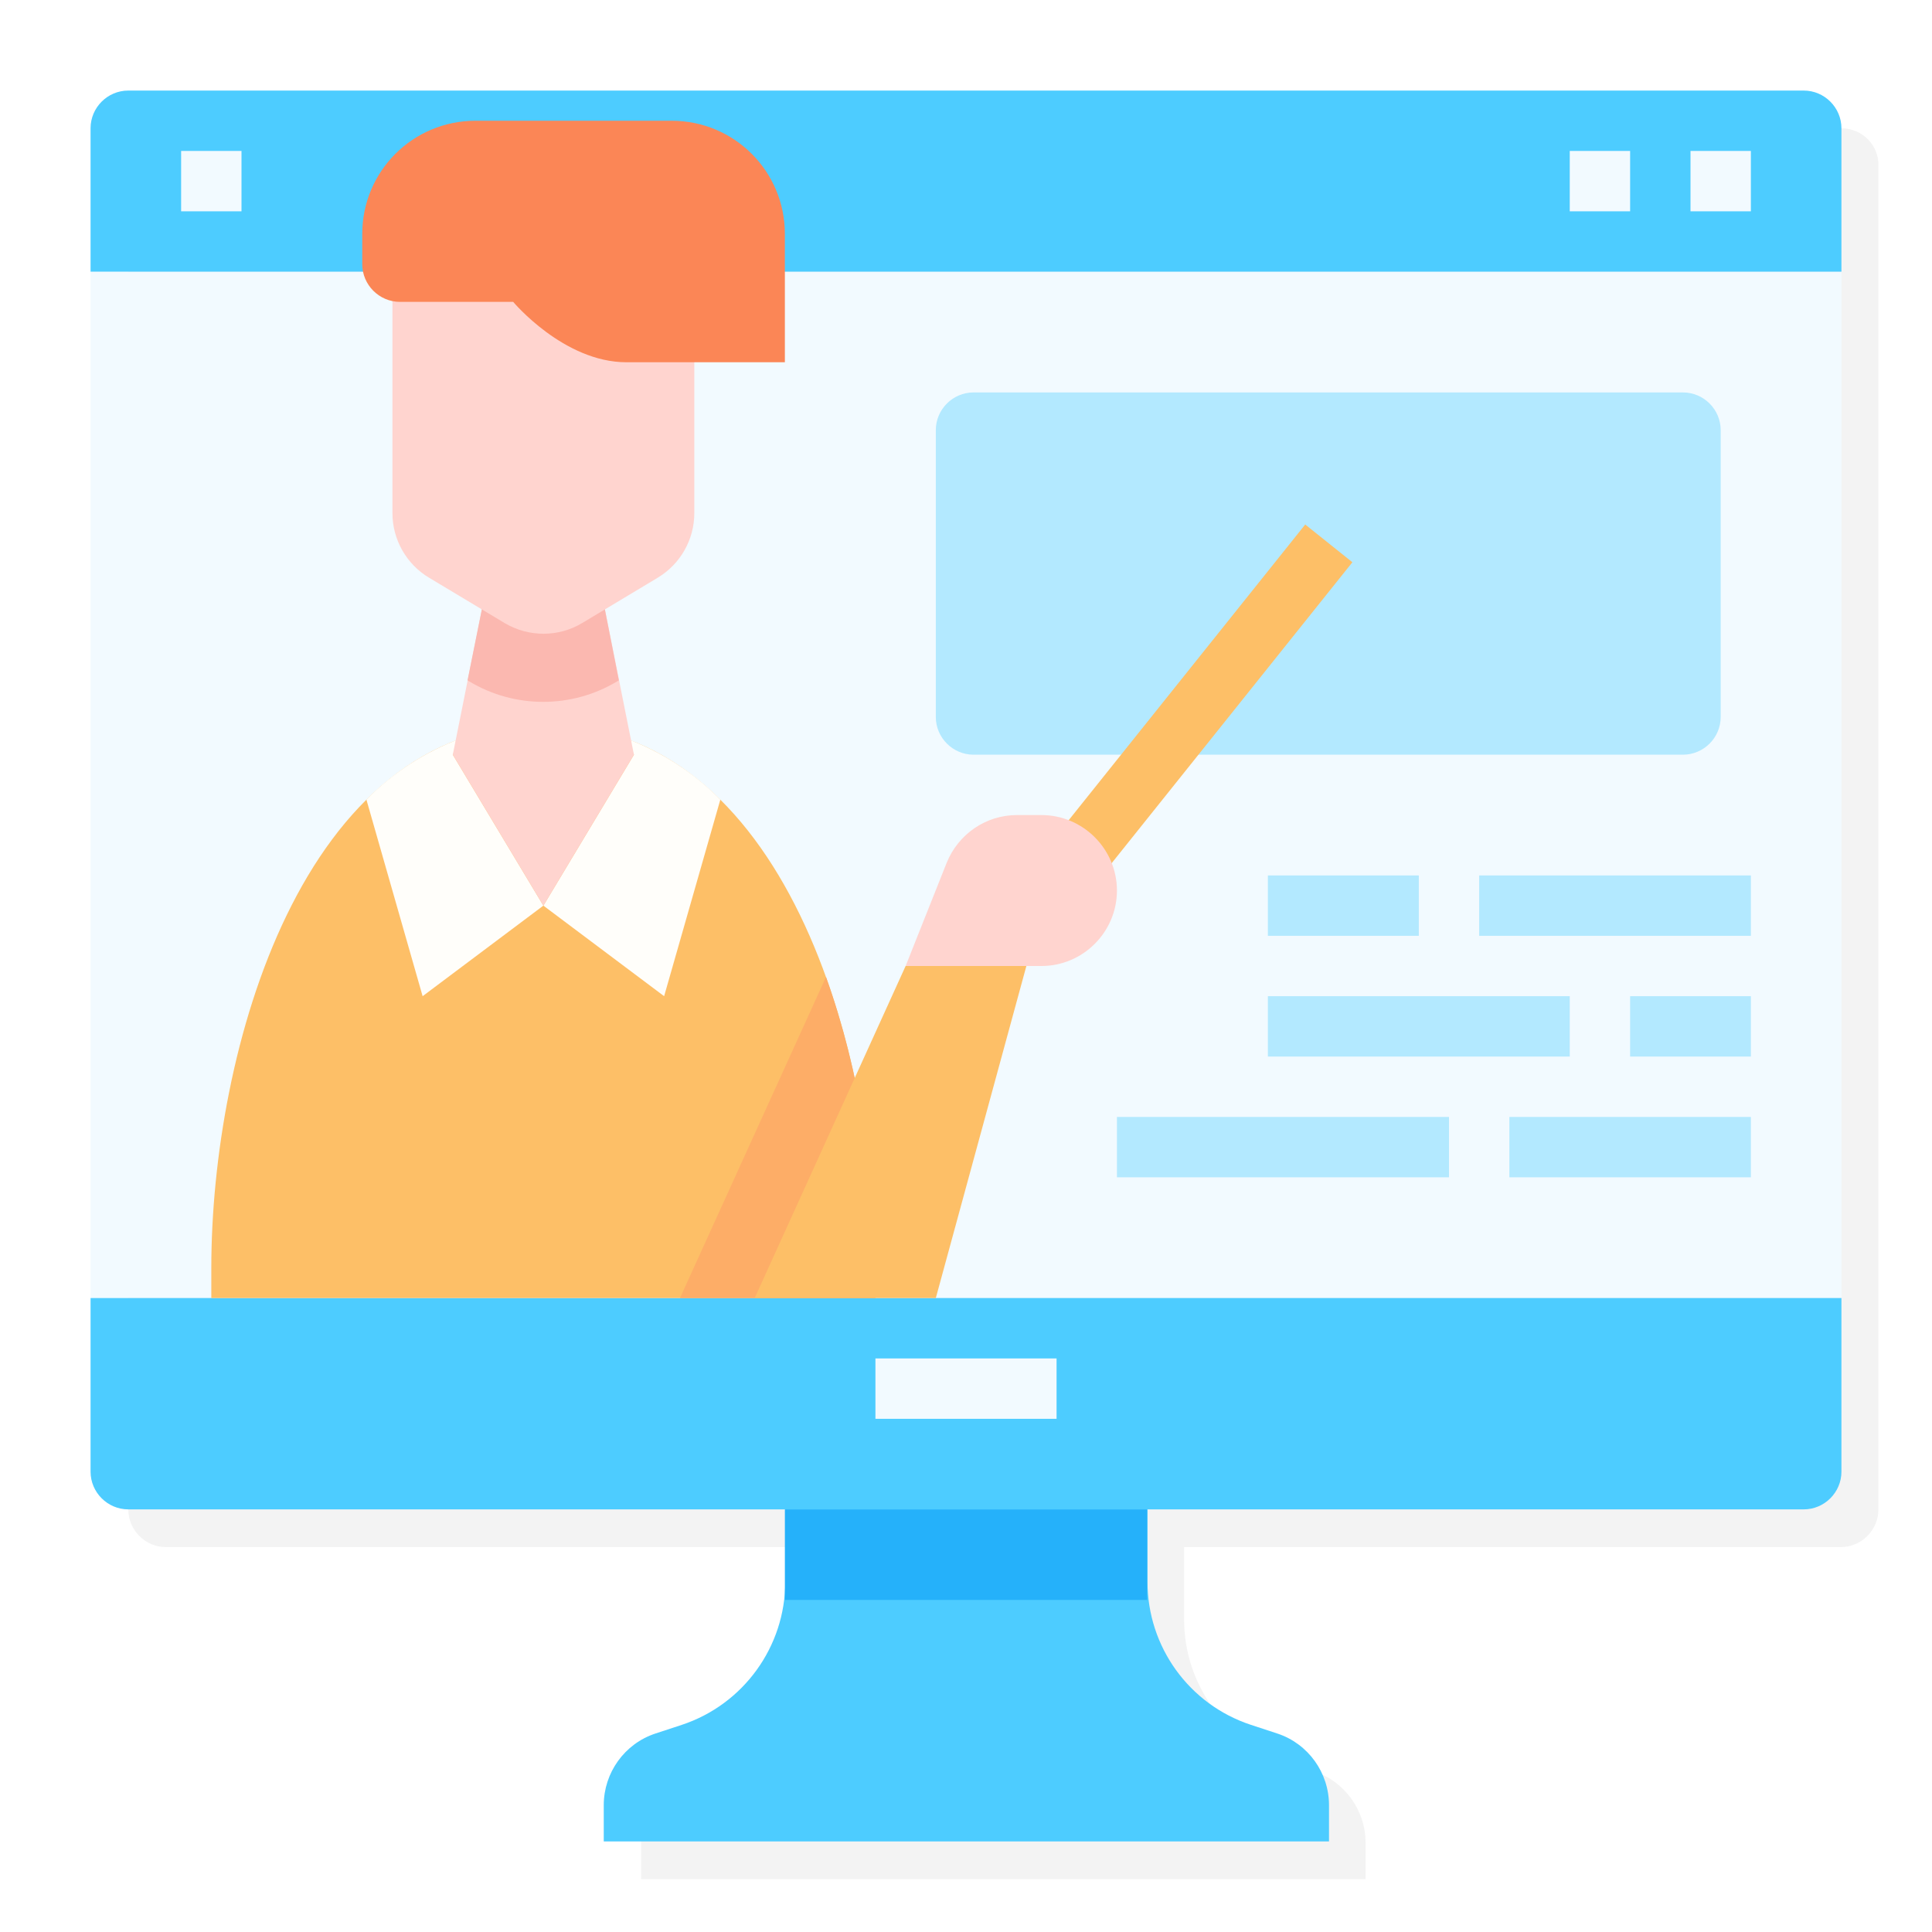
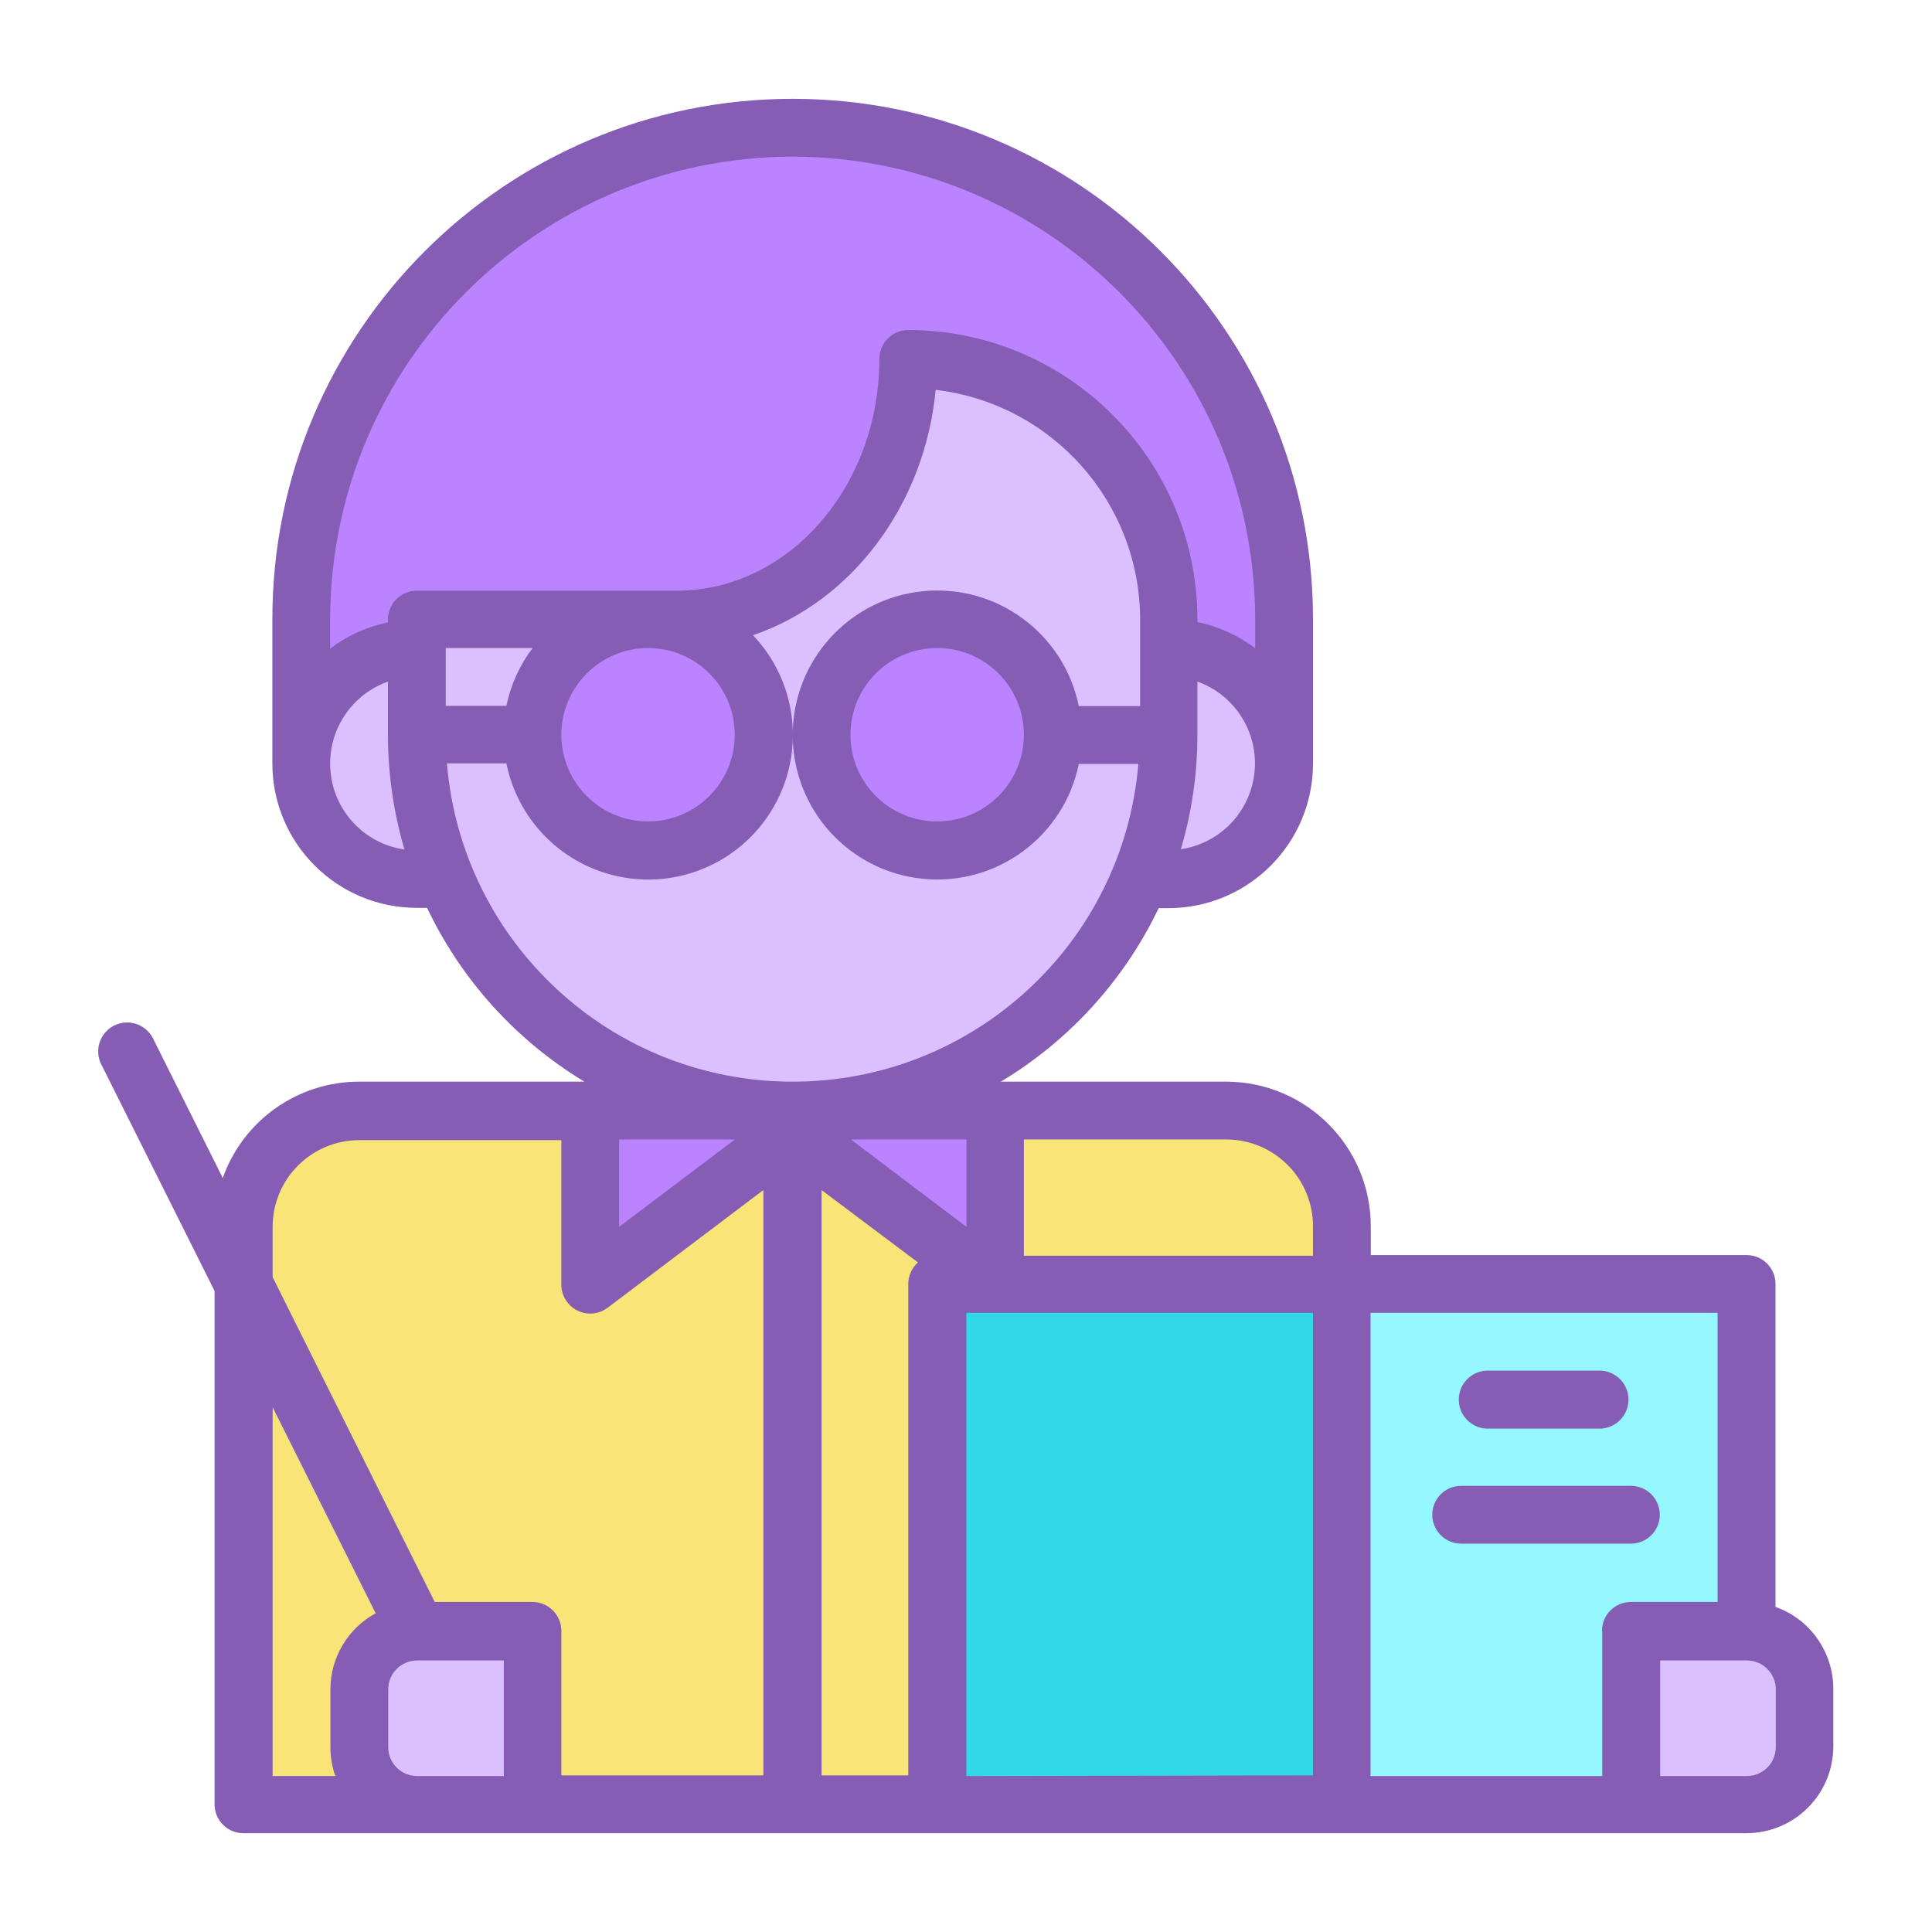
- <svg xmlns="http://www.w3.org/2000/svg" version="1.1" id="Flat" x="0px" y="0px" viewBox="0 0 512 512" style="enable-background:new 0 0 512 512;" xml:space="preserve">
-   <style type="text/css">
- 	.st0{opacity:5.000000e-02;}
- 	.st1{fill:#F2FAFF;}
- 	.st2{fill:#B3E9FF;}
- 	.st3{fill:#FDBF67;}
- 	.st4{fill:#4DCCFF;}
- 	.st5{fill:#25B1FA;}
- 	.st6{fill:#FFFEFA;}
- 	.st7{fill:#FFD4CF;}
- 	.st8{fill:#FBB8B0;}
- 	.st9{fill:#FDAD67;}
- 	.st10{fill:#FB8656;}
- </style>
-   <path class="st0" d="M488,34H44c-5.5,0-10,4.5-10,10v38v272v46c0,5.5,4.5,10,10,10h174v19.2c0,17.2-11,32.5-27.4,37.9l-7,2.3  c-8.2,2.7-13.7,10.4-13.7,19v9.6h192v-9.6c0-8.6-5.5-16.3-13.7-19l-7-2.3c-16.3-5.4-27.4-20.7-27.4-37.9V410h174c5.5,0,10-4.5,10-10  v-46V82V44C498,38.5,493.5,34,488,34z" />
-   <g>
-     <g>
-       <path class="st1" d="M24,72h464v272H24V72z" />
-       <path class="st2" d="M258,104h188c5.5,0,10,4.5,10,10v76c0,5.5-4.5,10-10,10H258c-5.5,0-10-4.5-10-10v-76    C248,108.5,252.5,104,258,104z" />
-       <path class="st3" d="M281.9,219l64-80l12.5,10l-64,80L281.9,219z" />
-       <path class="st4" d="M352,488H160v-9.6c0-8.6,5.5-16.3,13.7-19l7-2.3c16.3-5.4,27.4-20.7,27.4-37.9V400h96v19.2    c0,17.2,11,32.5,27.4,37.9l7,2.3c8.2,2.7,13.7,10.4,13.7,19V488z" />
-       <path class="st5" d="M208,400h96v24h-96V400z" />
-       <g>
-         <path class="st4" d="M24,390c0,5.5,4.5,10,10,10h444c5.5,0,10-4.5,10-10v-46H24V390z" />
-         <path class="st4" d="M478,24H34c-5.5,0-10,4.5-10,10v38h464V34C488,28.5,483.5,24,478,24z" />
-       </g>
-     </g>
-     <g>
-       <path class="st3" d="M144,192c-64,0-88,86.6-88,144v8h176v-8C232,278.6,208,192,144,192z" />
-       <path class="st6" d="M165.9,195.7l2.1,4.3l-24,40l32,24l14.9-52.1C183.8,204.7,175.3,199.2,165.9,195.7L165.9,195.7z" />
-       <path class="st6" d="M97.1,211.9L112,264l32-24l-24-40l2.1-4.3C112.7,199.2,104.2,204.7,97.1,211.9z" />
-       <path class="st7" d="M160,160h-32l-8,40l24,40l24-40L160,160z" />
-       <path class="st8" d="M160,160h-32l-4.1,20.3l0.5,0.3c12,7.2,27.1,7.2,39.1,0l0.5-0.3L160,160z" />
-       <path class="st9" d="M180.2,344H232v-8c0-23.5-4-51.8-13.1-77.1L180.2,344z" />
-       <path class="st3" d="M240,256h32l-24,88h-48L240,256z" />
-       <path class="st7" d="M240,256h36c11,0,20-9,20-20s-9-20-20-20h-6.5c-8.2,0-15.5,5-18.6,12.6L240,256z" />
-     </g>
-     <path class="st7" d="M174.3,153.1l-20,12c-6.3,3.8-14.2,3.8-20.6,0l-20-12c-6-3.6-9.7-10.1-9.7-17.1V67.3h80V136   C184,143,180.3,149.5,174.3,153.1z" />
-     <path class="st10" d="M178,32h-52c-16.6,0-30,13.4-30,30v8c0,5.5,4.5,10,10,10h30c0,0,13.4,16,30,16h42V62   C208,45.4,194.6,32,178,32z" />
-     <path class="st1" d="M232,360h48v16h-48V360z" />
-     <path class="st1" d="M48,40h16v16H48V40z" />
-     <path class="st1" d="M416,40h16v16h-16V40z" />
-     <path class="st1" d="M448,40h16v16h-16V40z" />
-     <g>
-       <path class="st2" d="M432,264h32v16h-32V264z" />
-       <path class="st2" d="M336,264h80v16h-80V264z" />
-       <path class="st2" d="M392,232h72v16h-72V232z" />
-       <path class="st2" d="M336,232h40v16h-40V232z" />
-       <path class="st2" d="M296,296h88v16h-88V296z" />
-       <path class="st2" d="M400,296h64v16h-64V296z" />
-     </g>
-   </g>
+ <svg xmlns="http://www.w3.org/2000/svg" id="Capa_1" data-name="Capa 1" viewBox="0 0 141.73 141.73">
+   <defs>
+     <style>.cls-1{fill:#bb83ff;}.cls-2{fill:#dcbfff;}.cls-3{fill:#f9e478;}.cls-4{fill:#95f7ff;}.cls-5{fill:#c3c6c7;}.cls-6{fill:#31d9e7;}.cls-7{fill:#855db5;}</style>
+   </defs>
+   <path class="cls-1" d="M22.1,53.9V45.42a36,36,0,0,1,72.1,0V56Z" />
+   <circle class="cls-2" cx="85.71" cy="56.02" r="8.48" />
+   <circle class="cls-2" cx="30.58" cy="56.02" r="8.48" />
+   <path class="cls-2" d="M30.58,45.42H49.66c9.37,0,17-8.55,17-19.09A19.09,19.09,0,0,1,85.71,45.42V53.9a27.57,27.57,0,1,1-55.13,0Z" />
+   <path class="cls-3" d="M98.44,90v42.41H17.85V90a8.49,8.49,0,0,1,8.49-8.48H90A8.48,8.48,0,0,1,98.44,90Z" />
+   <path class="cls-4" d="M98.44,94.19h29.69v38.17H98.44Z" />
+   <path class="cls-2" d="M132.37,123.88v4.24a4.24,4.24,0,0,1-4.24,4.24h-8.49V119.64h8.49A4.24,4.24,0,0,1,132.37,123.88Z" />
+   <path class="cls-5" d="M30.58,121.76a2.13,2.13,0,0,1-1.9-1.17L7.48,78.18a2.12,2.12,0,1,1,3.77-1.93l0,0,21.2,42.41a2.13,2.13,0,0,1-.94,2.85,2.24,2.24,0,0,1-1,.22Z" />
+   <path class="cls-6" d="M68.75,94.19H98.44v38.17H68.75Z" />
+   <path class="cls-2" d="M26.34,128.12v-4.24a4.24,4.24,0,0,1,4.24-4.24h8.48v12.72H30.58A4.24,4.24,0,0,1,26.34,128.12Z" />
+   <path class="cls-1" d="M60.27,81.47l-17,12.72V81.47Z" />
+   <path class="cls-1" d="M56,81.47,73,94.19V81.47Z" />
+   <path class="cls-7" d="M109,104.8h8.48a2.13,2.13,0,0,0,0-4.25H109a2.13,2.13,0,0,0,0,4.25Z" />
+   <path class="cls-7" d="M119.64,109H107.19a2.12,2.12,0,1,0,0,4.24h12.45a2.12,2.12,0,1,0,0-4.24Z" />
+   <circle class="cls-1" cx="47.54" cy="53.9" r="8.48" />
+   <circle class="cls-1" cx="68.75" cy="53.9" r="8.48" />
+   <path class="cls-7" d="M130.25,117.88V94.19a2.12,2.12,0,0,0-2.12-2.12H100.56V90A10.62,10.62,0,0,0,90,79.35H73.42A29.92,29.92,0,0,0,85,66.62h.74A10.61,10.61,0,0,0,96.32,56V45.42a38.17,38.17,0,0,0-76.34,0V56a10.6,10.6,0,0,0,10.6,10.6h.75A29.9,29.9,0,0,0,42.87,79.35H26.34a10.61,10.61,0,0,0-10,7.07L11.27,76.28h0a2.12,2.12,0,1,0-3.79,1.89h0l8.26,16.52v37.67a2.11,2.11,0,0,0,2.12,2.12H128.13a6.37,6.37,0,0,0,6.36-6.36v-4.24a6.38,6.38,0,0,0-4.24-6ZM96.32,90v2.12H75.11V83.59H90A6.37,6.37,0,0,1,96.32,90ZM66.63,94.19v36.05H60.27V87.3l7.07,5.31A2.12,2.12,0,0,0,66.63,94.19ZM45.42,83.59h8.49L45.42,90Zm17,0h8.48V90ZM86.62,62.32a29.62,29.62,0,0,0,1.22-8.42V50a6.37,6.37,0,0,1-1.22,12.3ZM58.15,11.49A34,34,0,0,1,92.08,45.42v2.13a10.67,10.67,0,0,0-4.24-1.92v-.21A21.24,21.24,0,0,0,66.63,24.21a2.12,2.12,0,0,0-2.12,2.12c0,9.36-6.66,17-14.85,17H30.58a2.12,2.12,0,0,0-2.12,2.12v.21a10.54,10.54,0,0,0-4.24,1.92V45.42A34,34,0,0,1,58.15,11.49Zm-21,40.29H32.7V47.54h6.37A10.54,10.54,0,0,0,37.15,51.78Zm10.39-4.24a6.36,6.36,0,1,1-6.36,6.36A6.37,6.37,0,0,1,47.54,47.54ZM24.22,56a6.38,6.38,0,0,1,4.24-6V53.9a30,30,0,0,0,1.21,8.42A6.36,6.36,0,0,1,24.22,56Zm8.57,0h4.36a10.61,10.61,0,1,0,18.09-9.4c7.19-2.45,12.59-9.5,13.4-18a17,17,0,0,1,15,16.84v6.36H79.14a10.6,10.6,0,1,0,0,4.24h4.37a25.45,25.45,0,0,1-50.72,0ZM75.11,53.9a6.36,6.36,0,1,1-6.36-6.36A6.36,6.36,0,0,1,75.11,53.9ZM20,90a6.36,6.36,0,0,1,6.36-6.36H41.18v10.6a2.12,2.12,0,0,0,3.39,1.7L56,87.3v42.94H41.18v-10.6a2.12,2.12,0,0,0-2.12-2.12H31.89L20,93.69Zm0,13.23,7.56,15.12a6.34,6.34,0,0,0-3.32,5.58v4.24a6.34,6.34,0,0,0,.36,2.12H20Zm10.6,27.06a2.12,2.12,0,0,1-2.12-2.12v-4.24a2.12,2.12,0,0,1,2.12-2.12h6.36v8.48Zm40.29,0V96.31H96.32v33.93Zm46.65-10.6v10.6h-17V96.31H126v21.21h-6.37A2.12,2.12,0,0,0,117.52,119.64Zm12.73,8.48a2.12,2.12,0,0,1-2.12,2.12h-6.36v-8.48h6.36a2.12,2.12,0,0,1,2.12,2.12Z" />
</svg>
